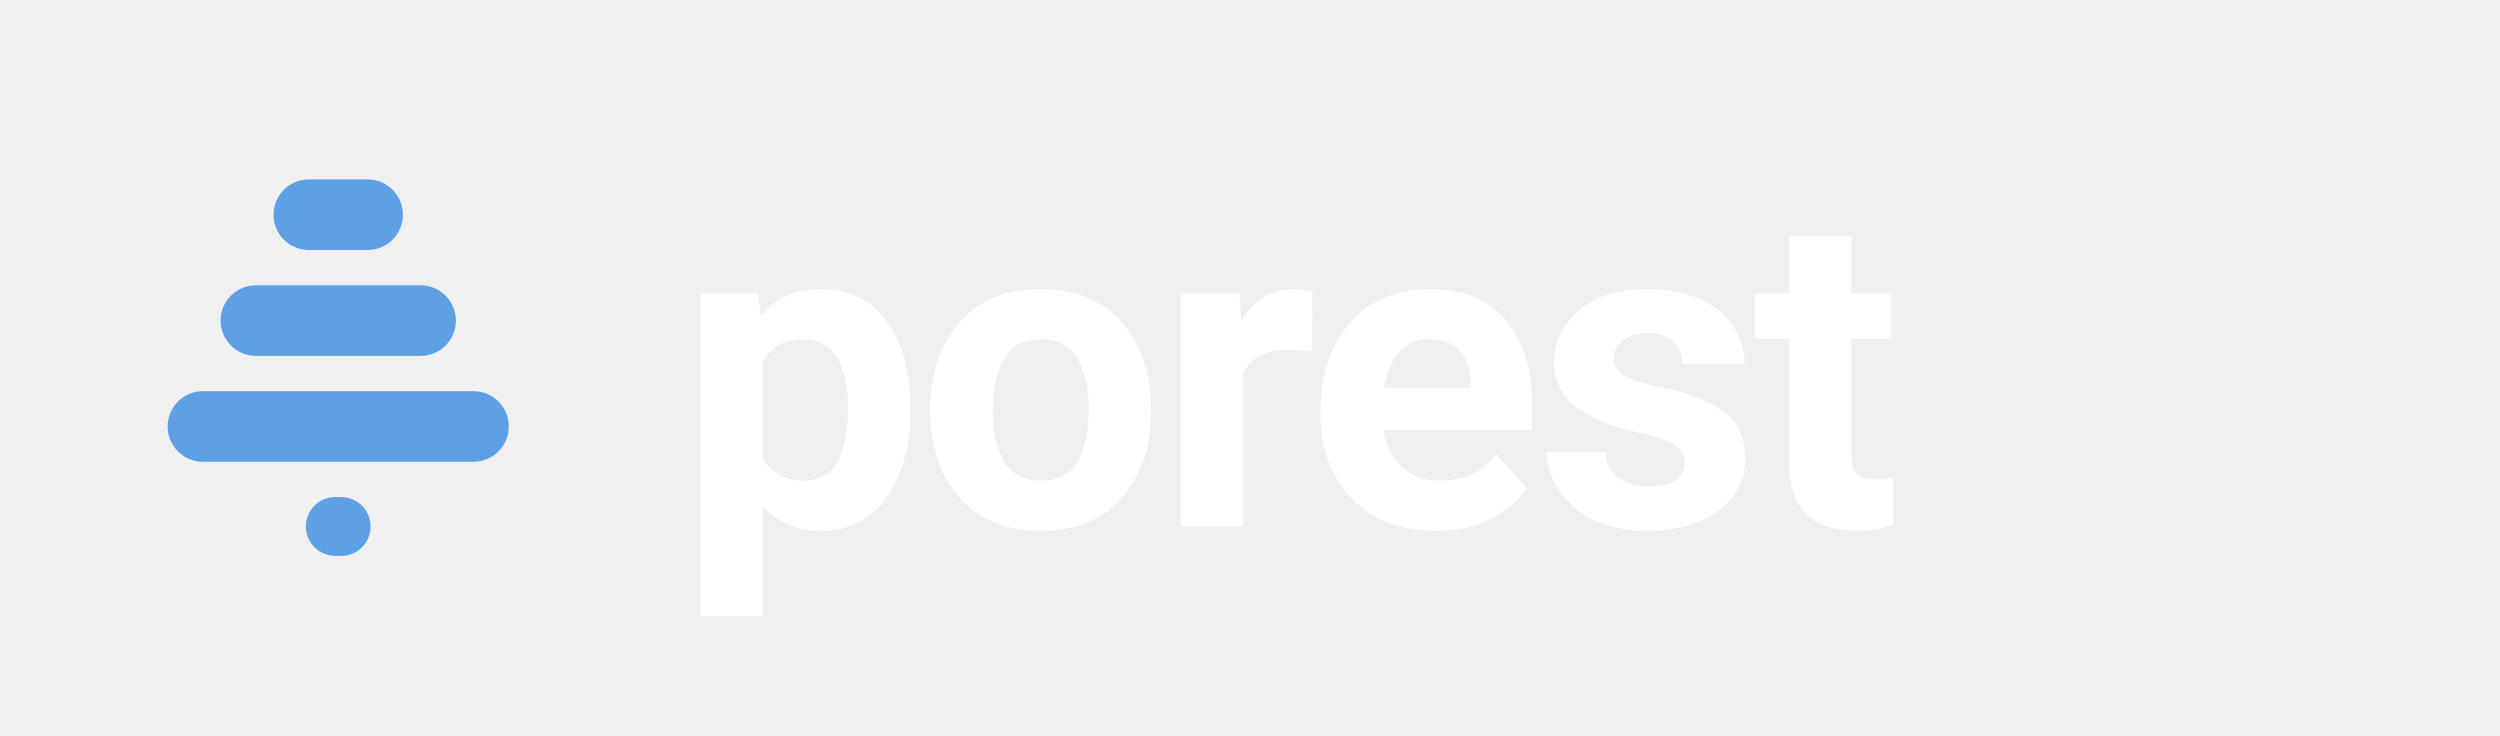
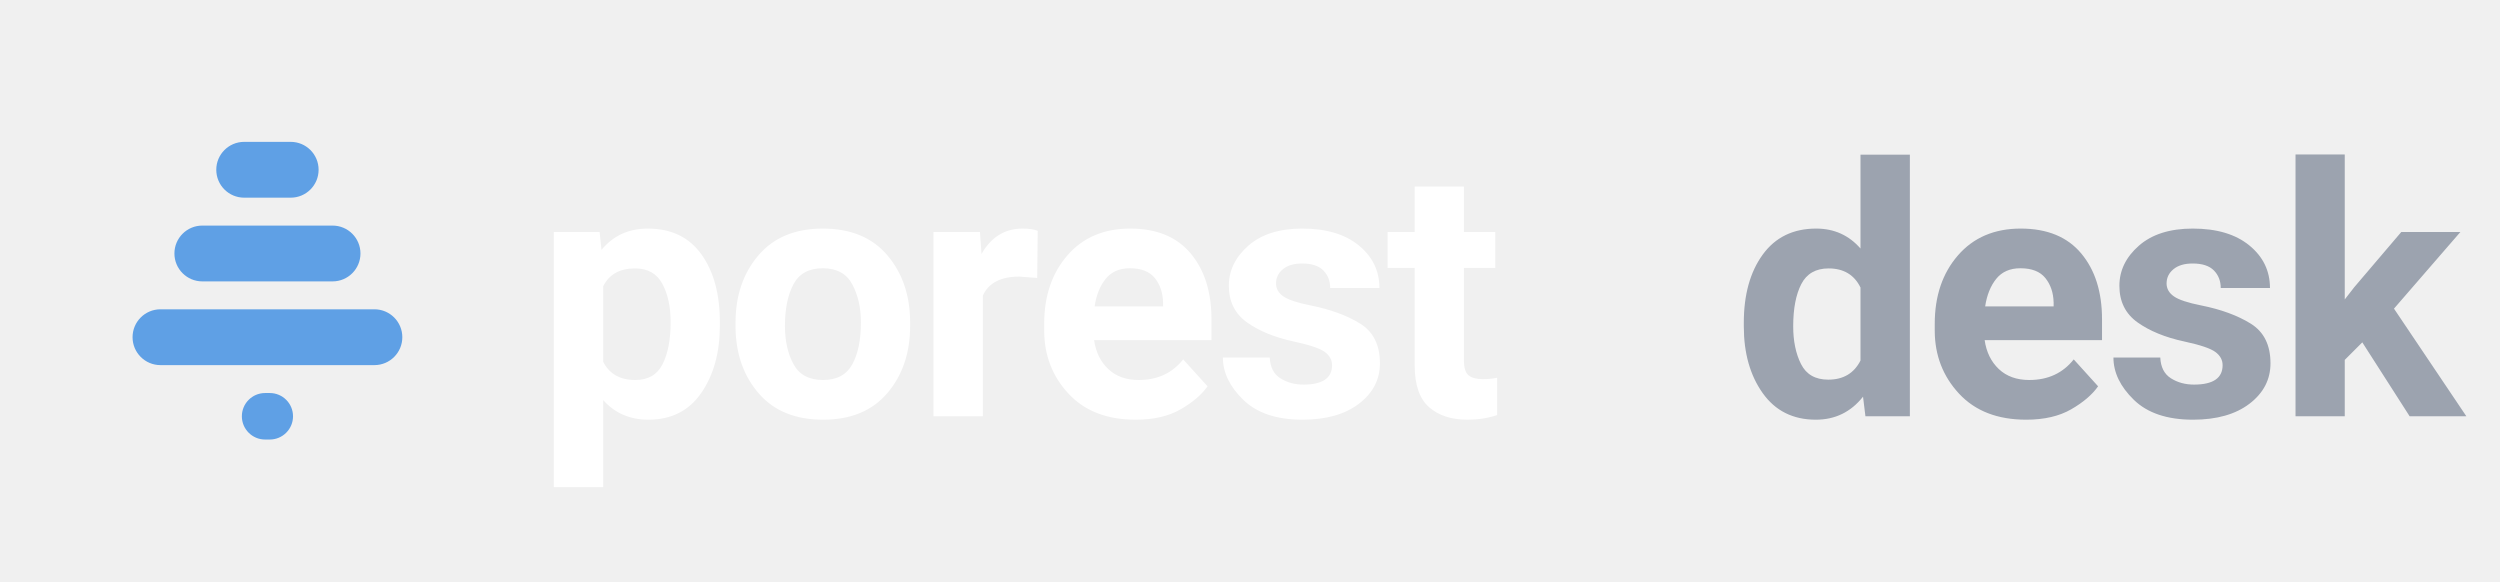
- <svg xmlns="http://www.w3.org/2000/svg" viewBox="0 0 1700 500">
+ <svg xmlns="http://www.w3.org/2000/svg" viewBox="0 0 2150 500">
  <g fill="#5FA0E5" transform="translate(30 50) scale(4)">
    <rect x="39" y="18" width="22" height="12" rx="6" />
    <rect x="30" y="36" width="40" height="12" rx="6" />
    <rect x="21" y="54" width="58" height="12" rx="6" />
    <rect x="44.5" y="72" width="11" height="10" rx="5" />
  </g>
  <text x="460" y="358" font-family="Pretendard, -apple-system, 'Segoe UI', Roboto, sans-serif" font-size="300" font-weight="700" letter-spacing="-6" fill="#FFFFFF">porest</text>
+   <text x="1490" y="358" font-family="Pretendard, -apple-system, 'Segoe UI', Roboto, sans-serif" font-size="300" font-weight="600" letter-spacing="-6" fill="#9CA3AF">desk</text>
</svg>
